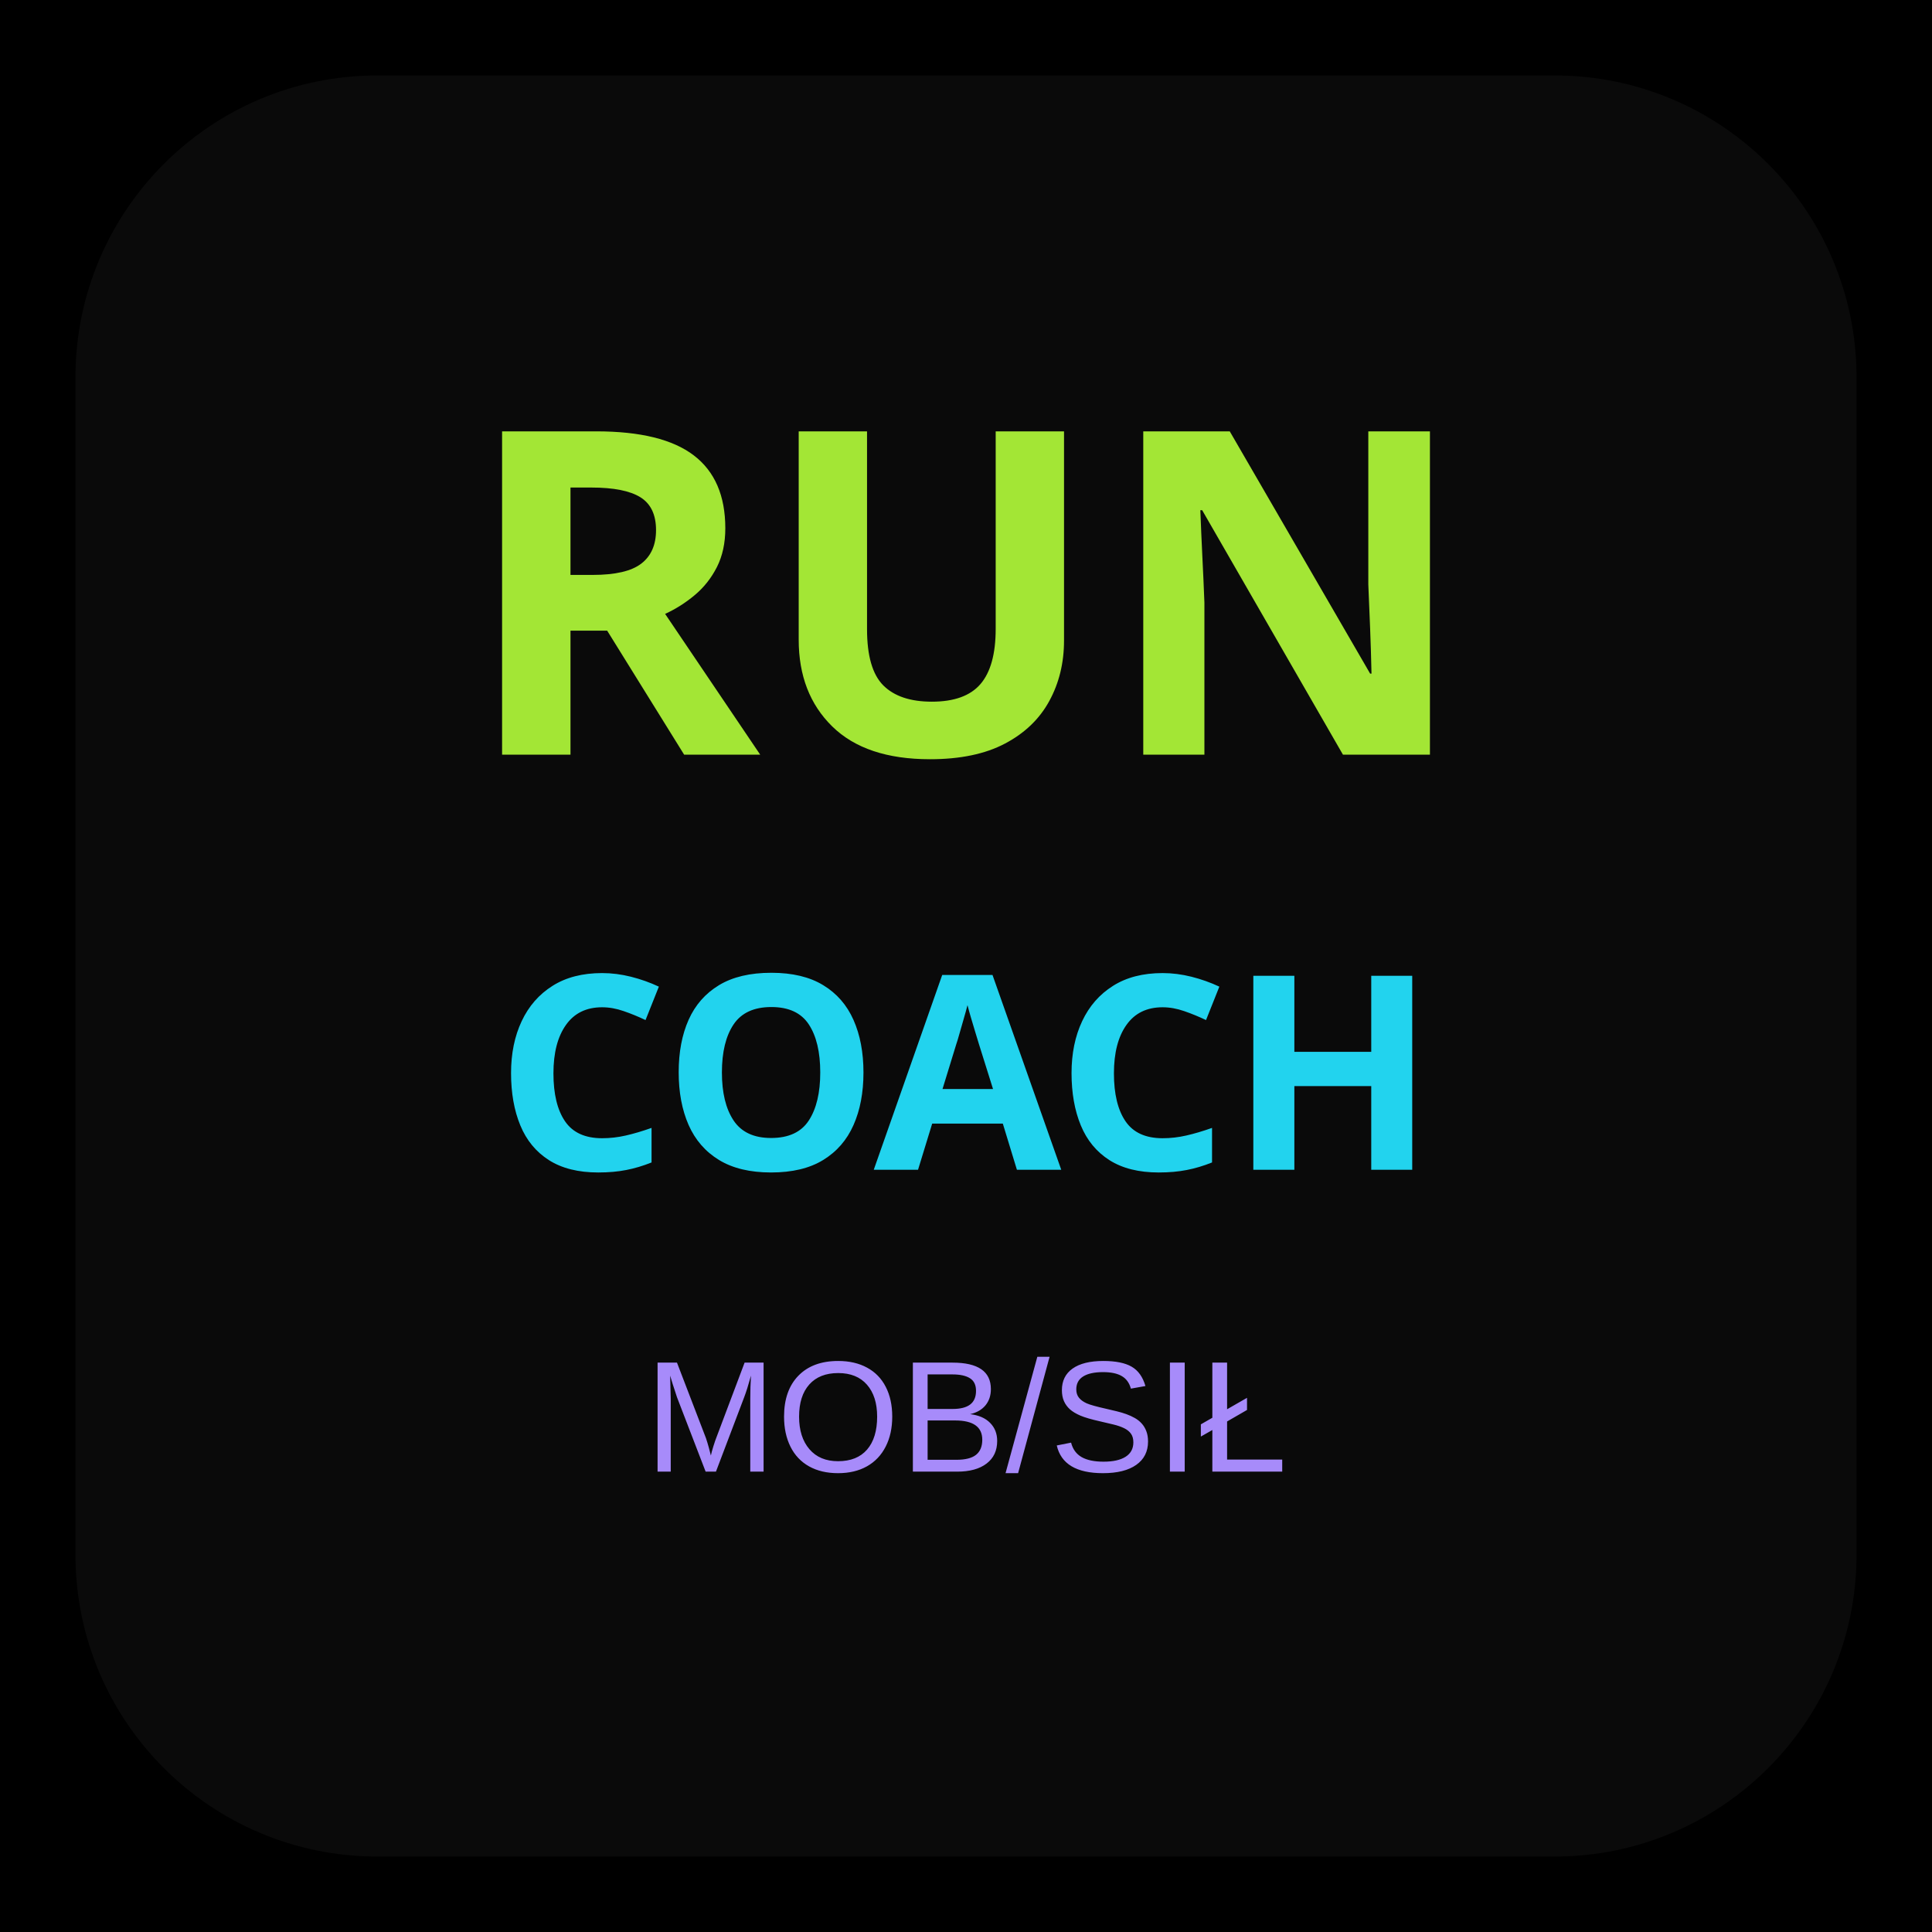
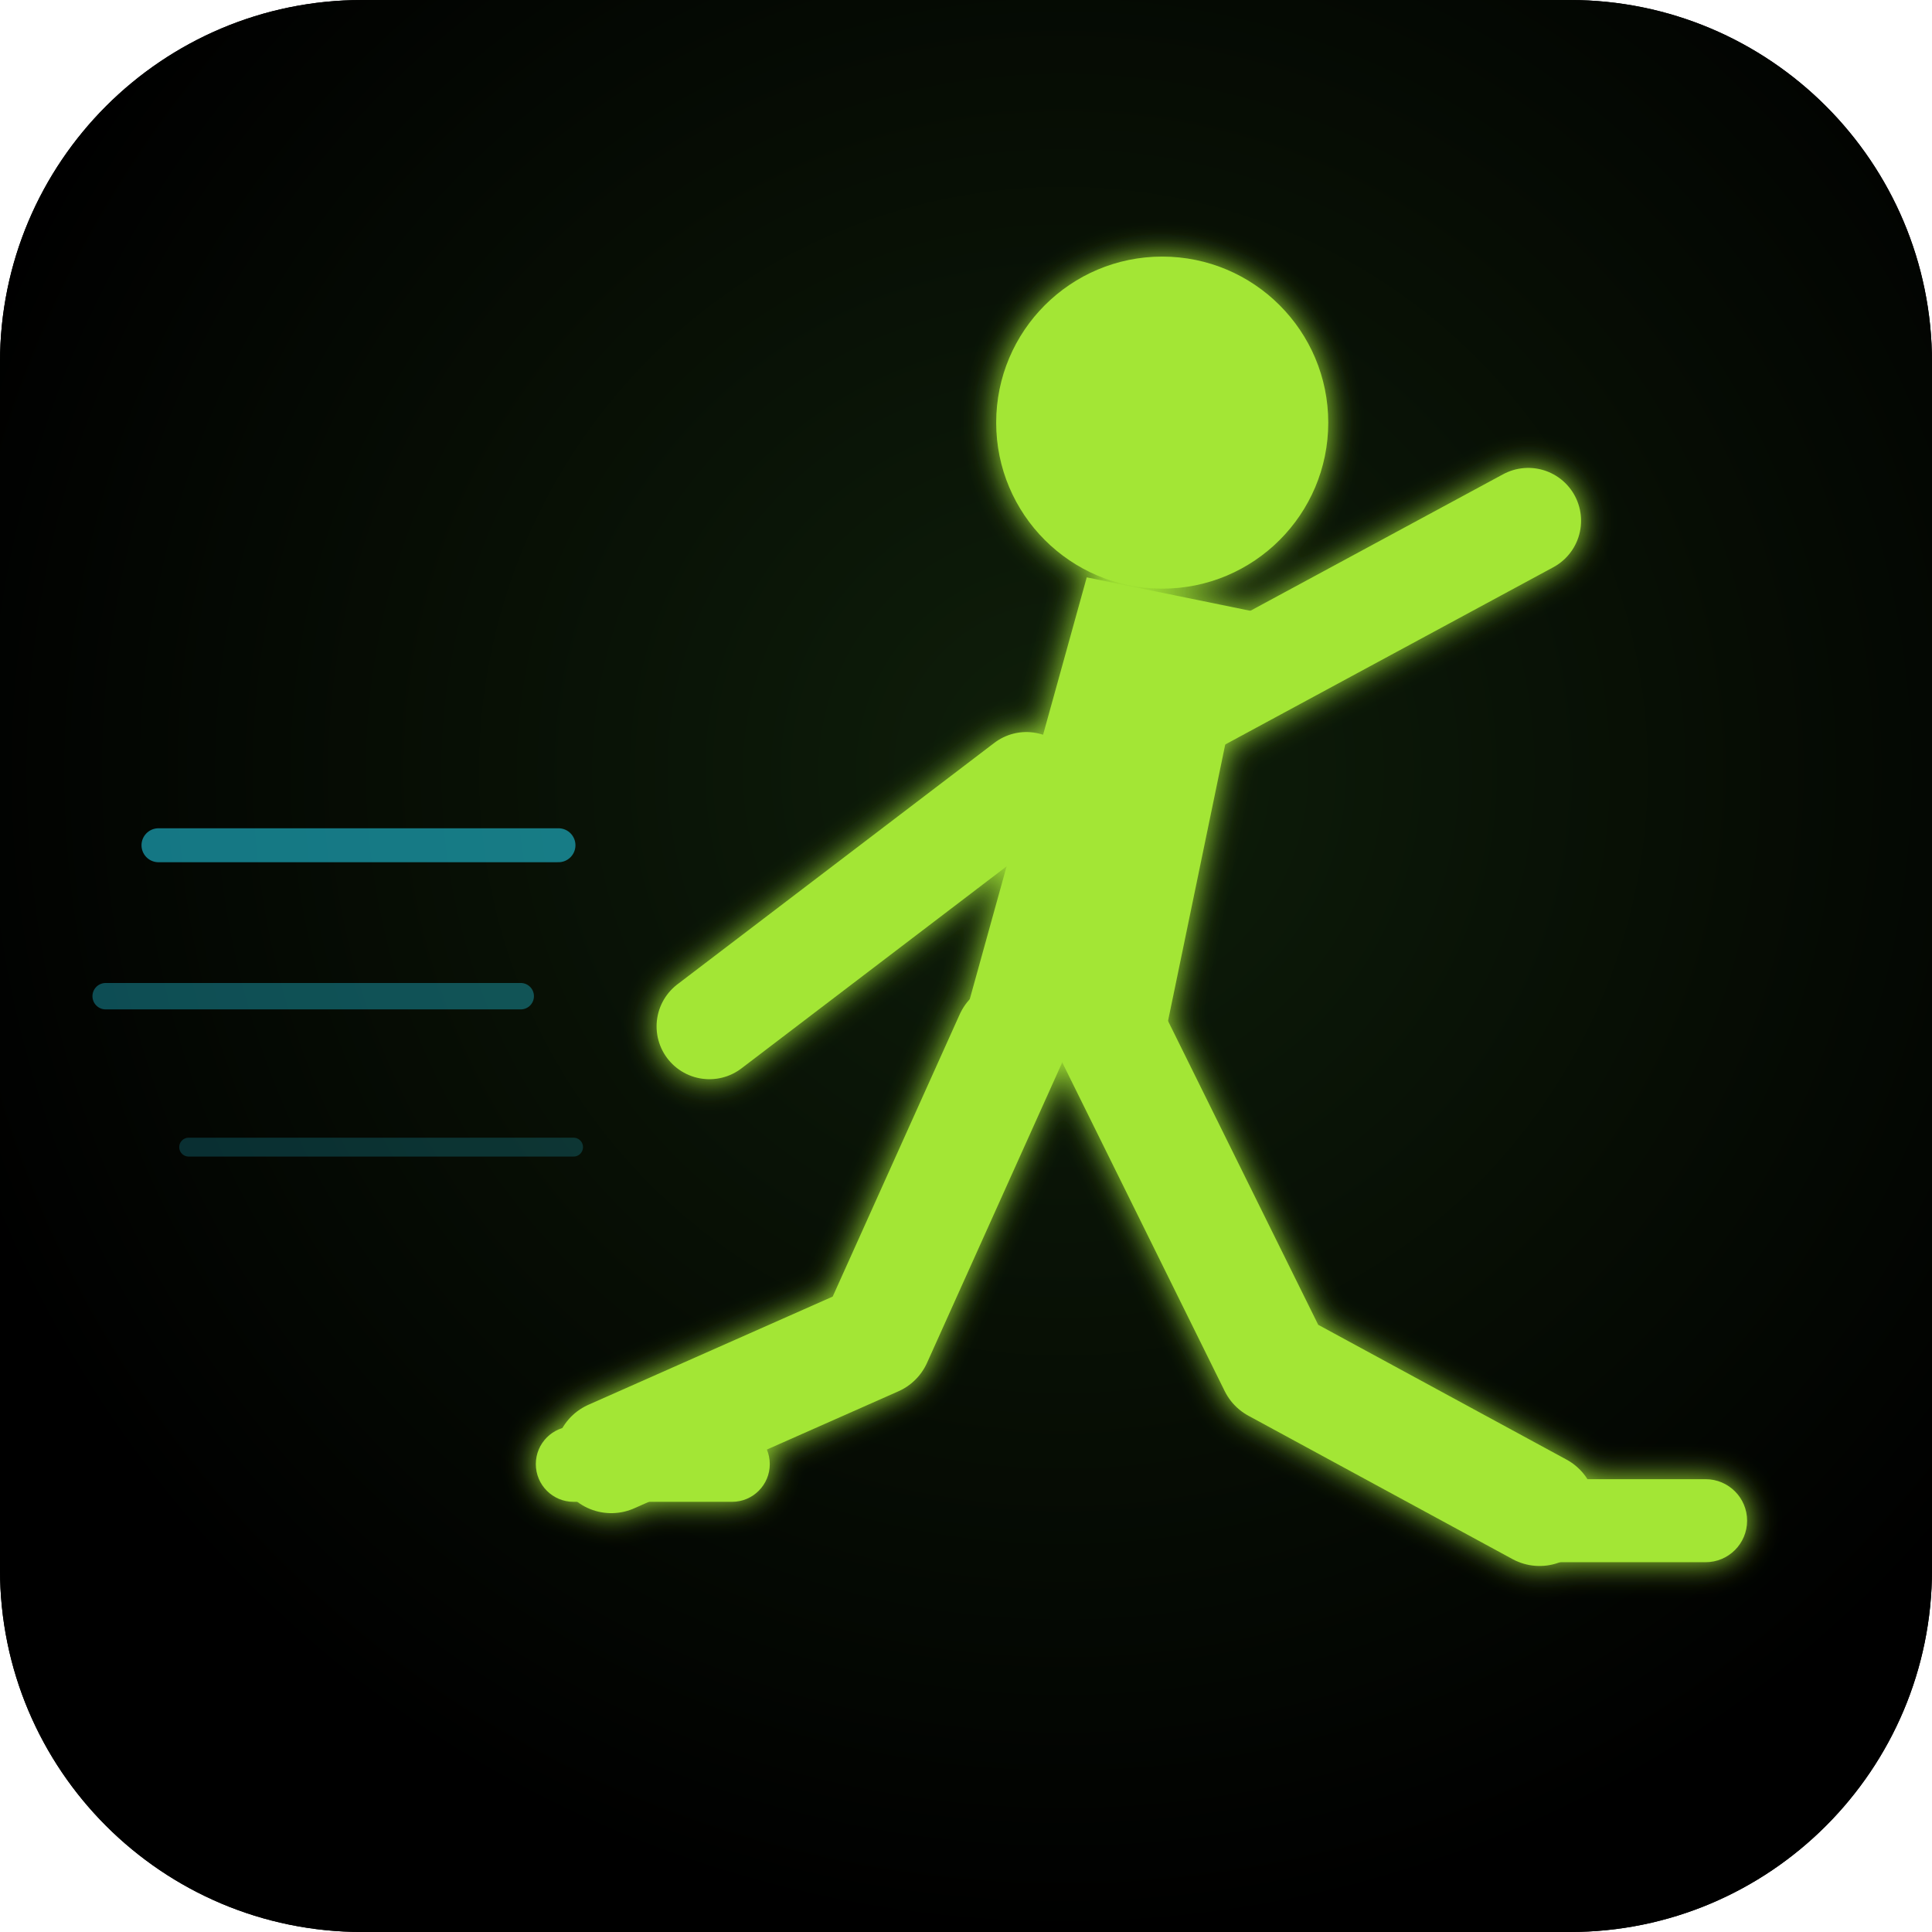
<svg xmlns="http://www.w3.org/2000/svg" viewBox="0 0 512 512">
-   <rect width="512" height="512" fill="#000" />
-   <rect x="20" y="20" width="472" height="472" rx="80" fill="#0a0a0a" />
-   <text x="256" y="200" font-family="Arial Black,sans-serif" font-size="120" font-weight="900" fill="#a3e635" text-anchor="middle">RUN</text>
-   <text x="256" y="310" font-family="Arial Black,sans-serif" font-size="72" font-weight="900" fill="#22d3ee" text-anchor="middle">COACH</text>
-   <text x="256" y="390" font-family="Arial,sans-serif" font-size="42" fill="#a78bfa" text-anchor="middle">MOB/SIŁ</text>
+   <defs>
+     <radialGradient id="bg" cx="55%" cy="40%" r="60%">
+       <stop offset="0%" stop-color="#0f1f0a" />
+       <stop offset="100%" stop-color="#000000" />
+     </radialGradient>
+     <filter id="glow">
+       <feGaussianBlur stdDeviation="4" result="blur" />
+       <feMerge>
+         <feMergeNode in="blur" />
+         <feMergeNode in="SourceGraphic" />
+       </feMerge>
+     </filter>
+   </defs>
+   <rect width="512" height="512" rx="96" fill="#000" />
+   <rect width="512" height="512" rx="96" fill="url(#bg)" />
+   <line x1="42" y1="224" x2="148" y2="224" stroke="#22d3ee" stroke-width="9" stroke-linecap="round" opacity="0.55" />
+   <line x1="28" y1="264" x2="138" y2="264" stroke="#22d3ee" stroke-width="7" stroke-linecap="round" opacity="0.35" />
+   <line x1="50" y1="304" x2="152" y2="304" stroke="#22d3ee" stroke-width="5" stroke-linecap="round" opacity="0.2" />
+   <g fill="#a3e635" filter="url(#glow)">
+     <circle cx="308" cy="112" r="44" />
+     <path d="M288 153 L255 272 L308 278 L332 162 Z" />
+     <line x1="318" y1="185" x2="405" y2="138" stroke="#a3e635" stroke-width="28" stroke-linecap="round" />
+     <line x1="272" y1="208" x2="188" y2="272" stroke="#a3e635" stroke-width="28" stroke-linecap="round" />
+     <polyline points="295,275 338,362 408,400" stroke="#a3e635" stroke-width="30" stroke-linecap="round" stroke-linejoin="round" fill="none" />
+     <rect x="395" y="392" width="68" height="22" rx="11" fill="#a3e635" />
+     <polyline points="268,275 232,355 162,386" stroke="#a3e635" stroke-width="30" stroke-linecap="round" stroke-linejoin="round" fill="none" />
+     <rect x="142" y="378" width="62" height="20" rx="10" fill="#a3e635" />
+   </g>
</svg>
